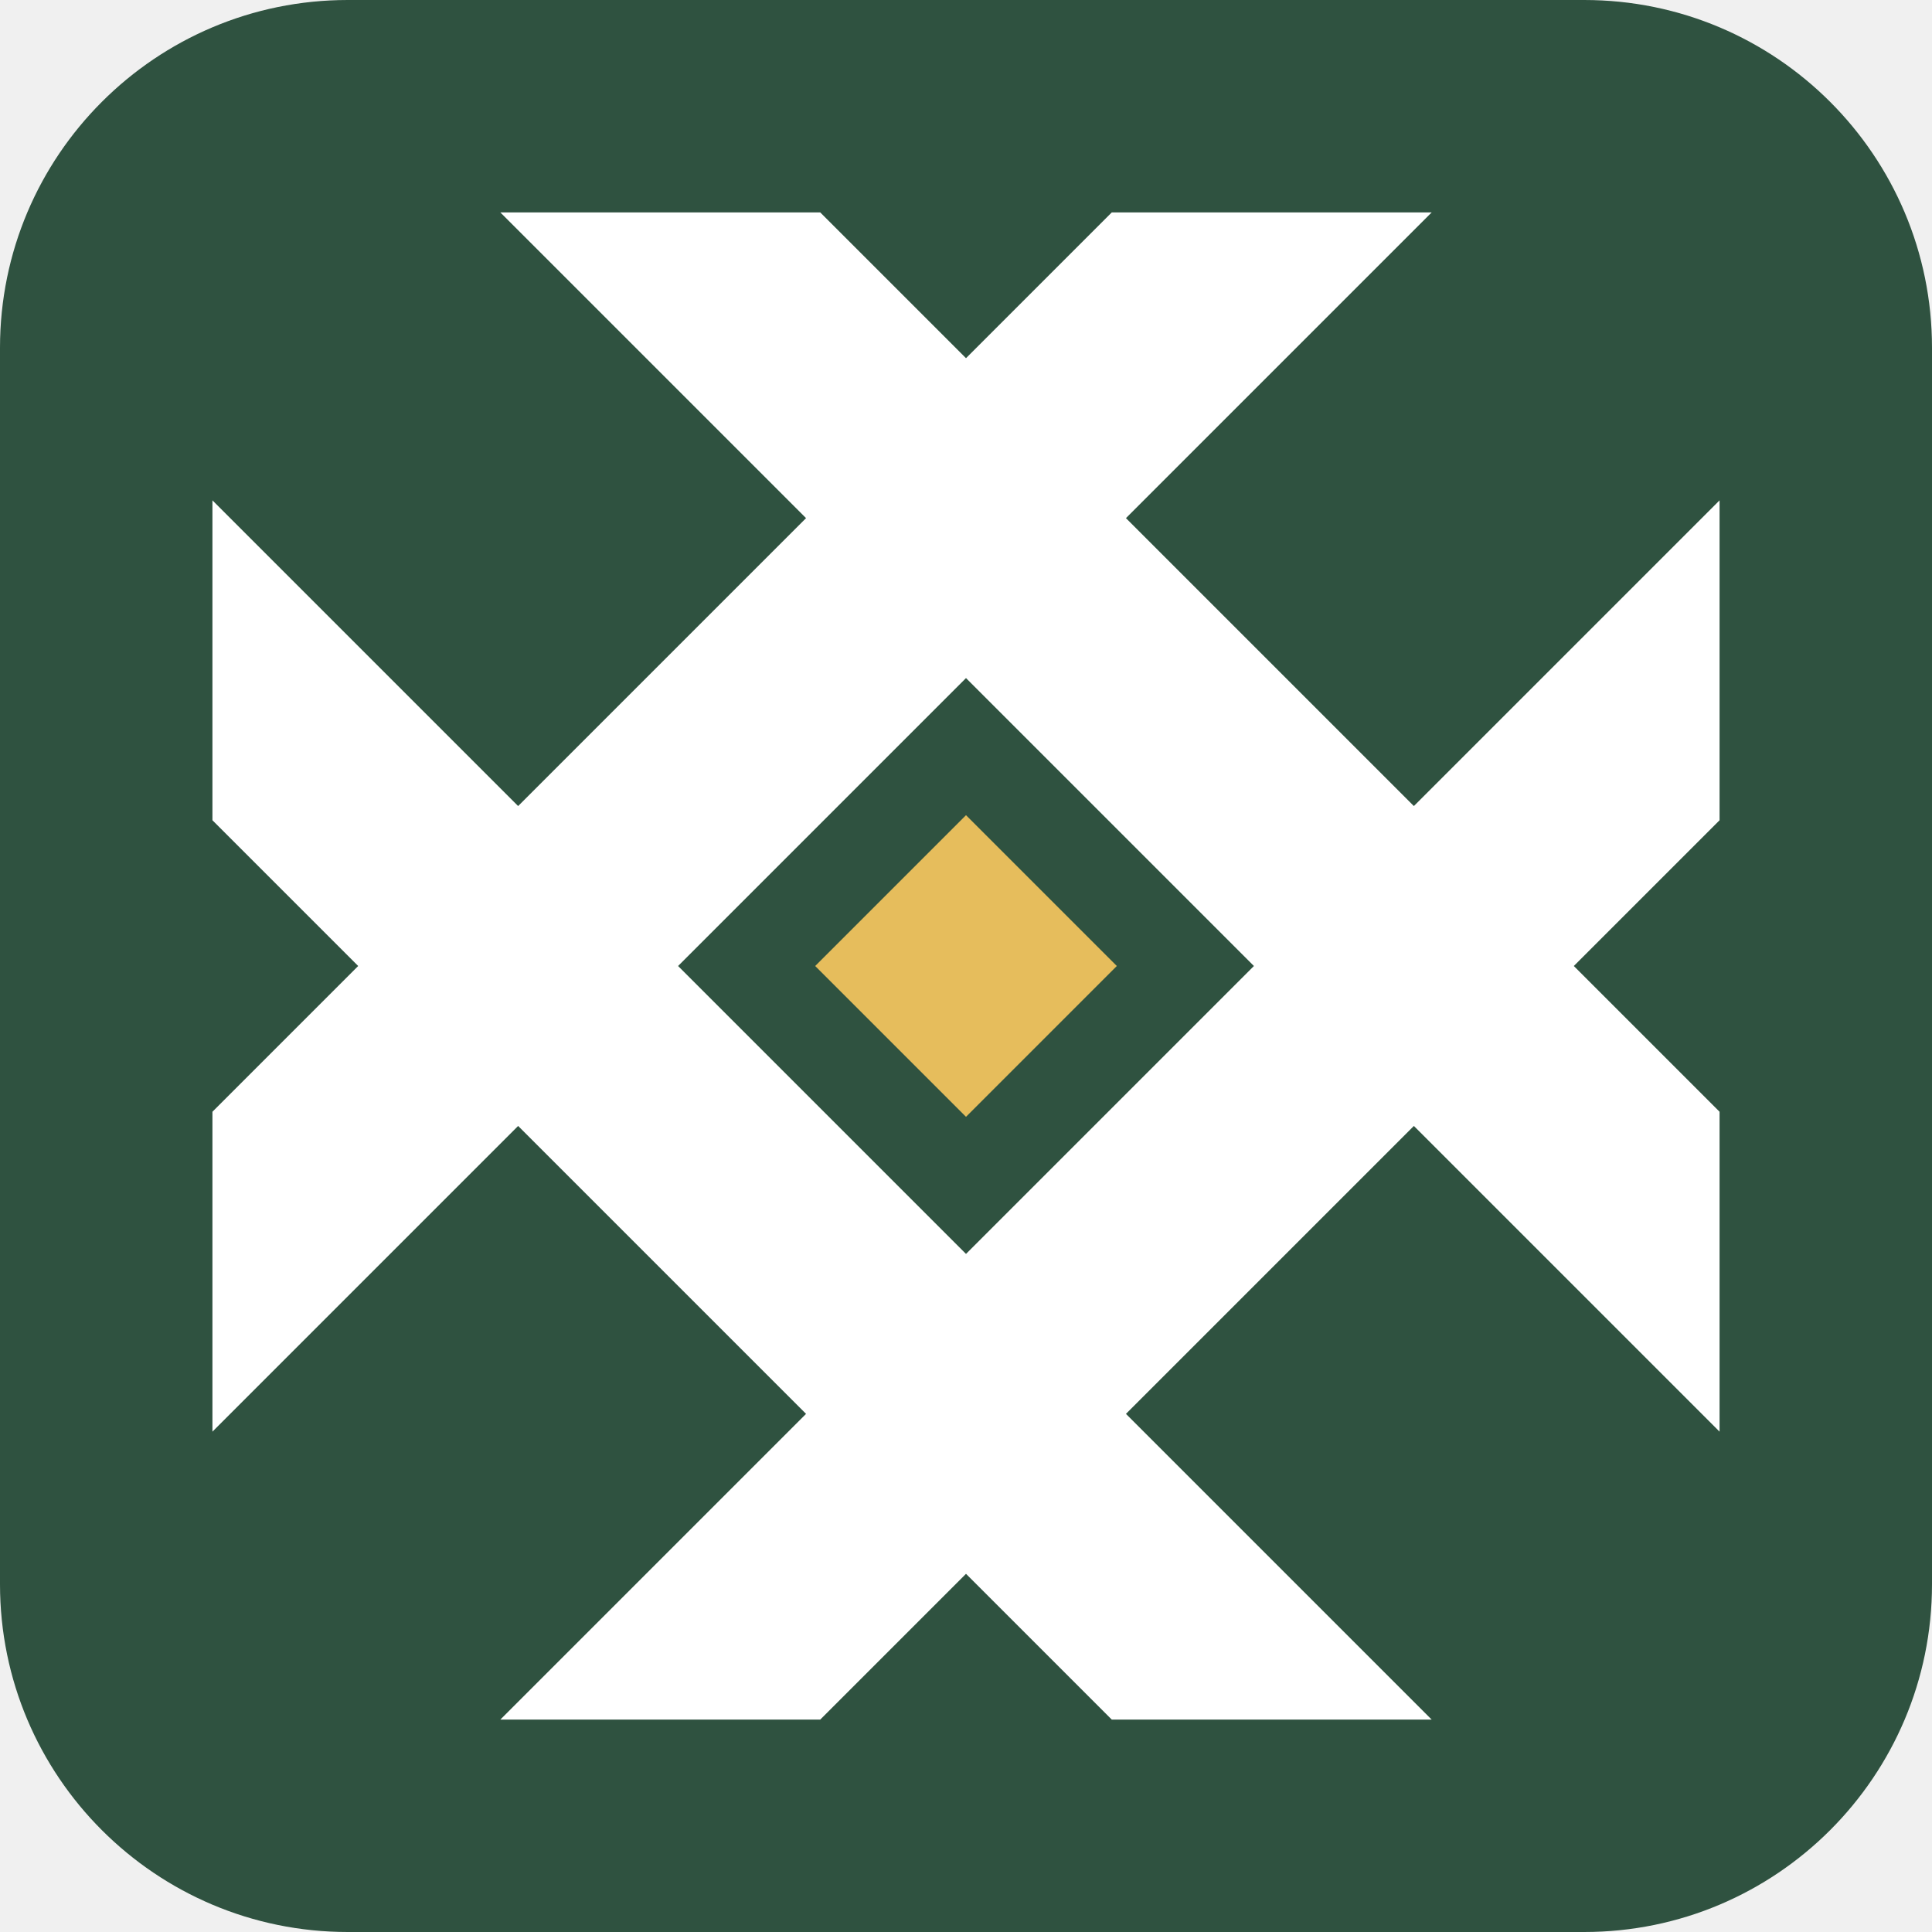
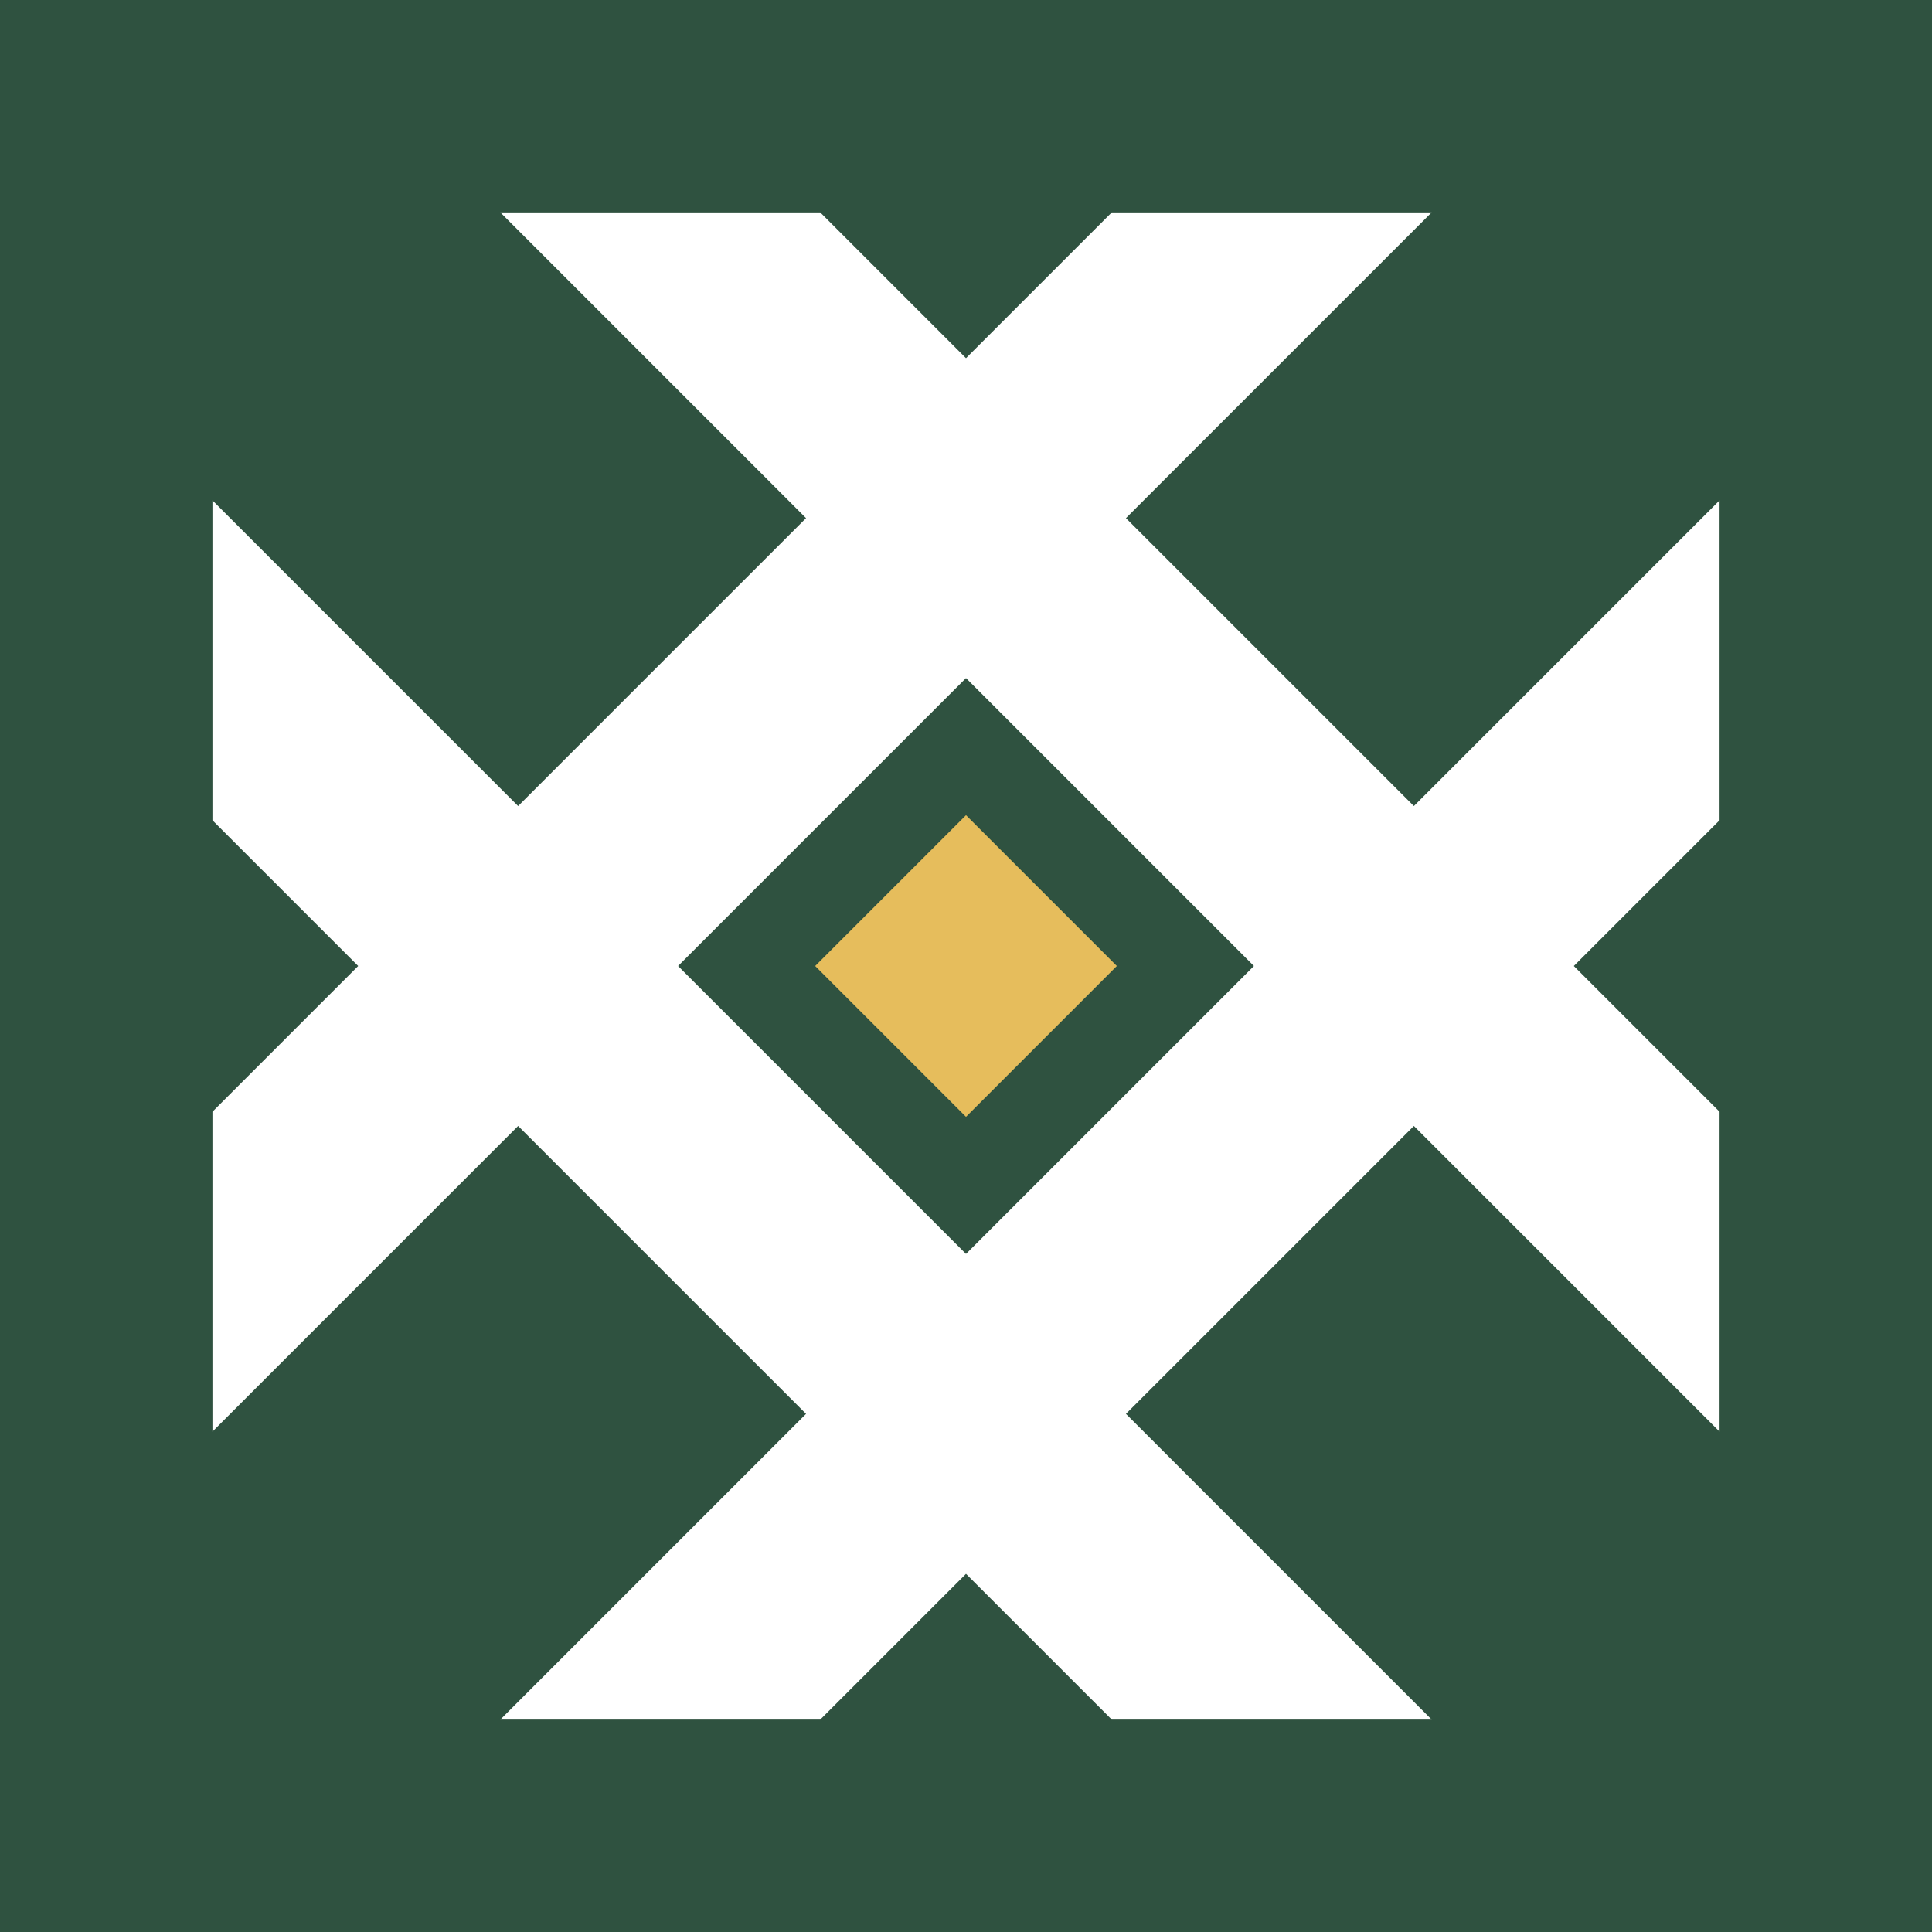
<svg xmlns="http://www.w3.org/2000/svg" viewBox="0 0 64 64" width="64" height="64">
-   <rect width="64" height="64" rx="11.52" fill="#2F5240" />
+   <rect width="64" height="64" rx="0" fill="#2F5240" />
  <g transform="translate(32 32) scale(0.1468235) translate(-250 -250)">
    <g transform="matrix(3.20791,0,0,3.20791,250,250)">
      <g transform="matrix(0.707107,0.707107,-0.707107,0.707107,0,0)">
        <rect x="-7.5" y="-7.5" width="15" height="15" style="fill:rgb(230,189,92);" />
      </g>
    </g>
    <g transform="matrix(3.20791,0,0,3.20791,250,250)">
      <path d="M-53,-32.75L-31.5,-11.25L-11.25,-31.5L-32.75,-53L-10.25,-53L0,-42.75L10.25,-53L32.75,-53L11.25,-31.5L31.5,-11.25L53,-32.75L53,-10.25L42.75,0L53,10.25L53,32.75L31.5,11.25L11.25,31.5L32.75,53L10.25,53L0,42.75L-10.25,53L-32.75,53L-11.25,31.5L-31.5,11.25L-53,32.75L-53,10.25L-42.75,0L-53,-10.25ZM-20.25,0L0,20.25L20.25,0L0,-20.25Z" style="fill:white;" />
    </g>
  </g>
</svg>
